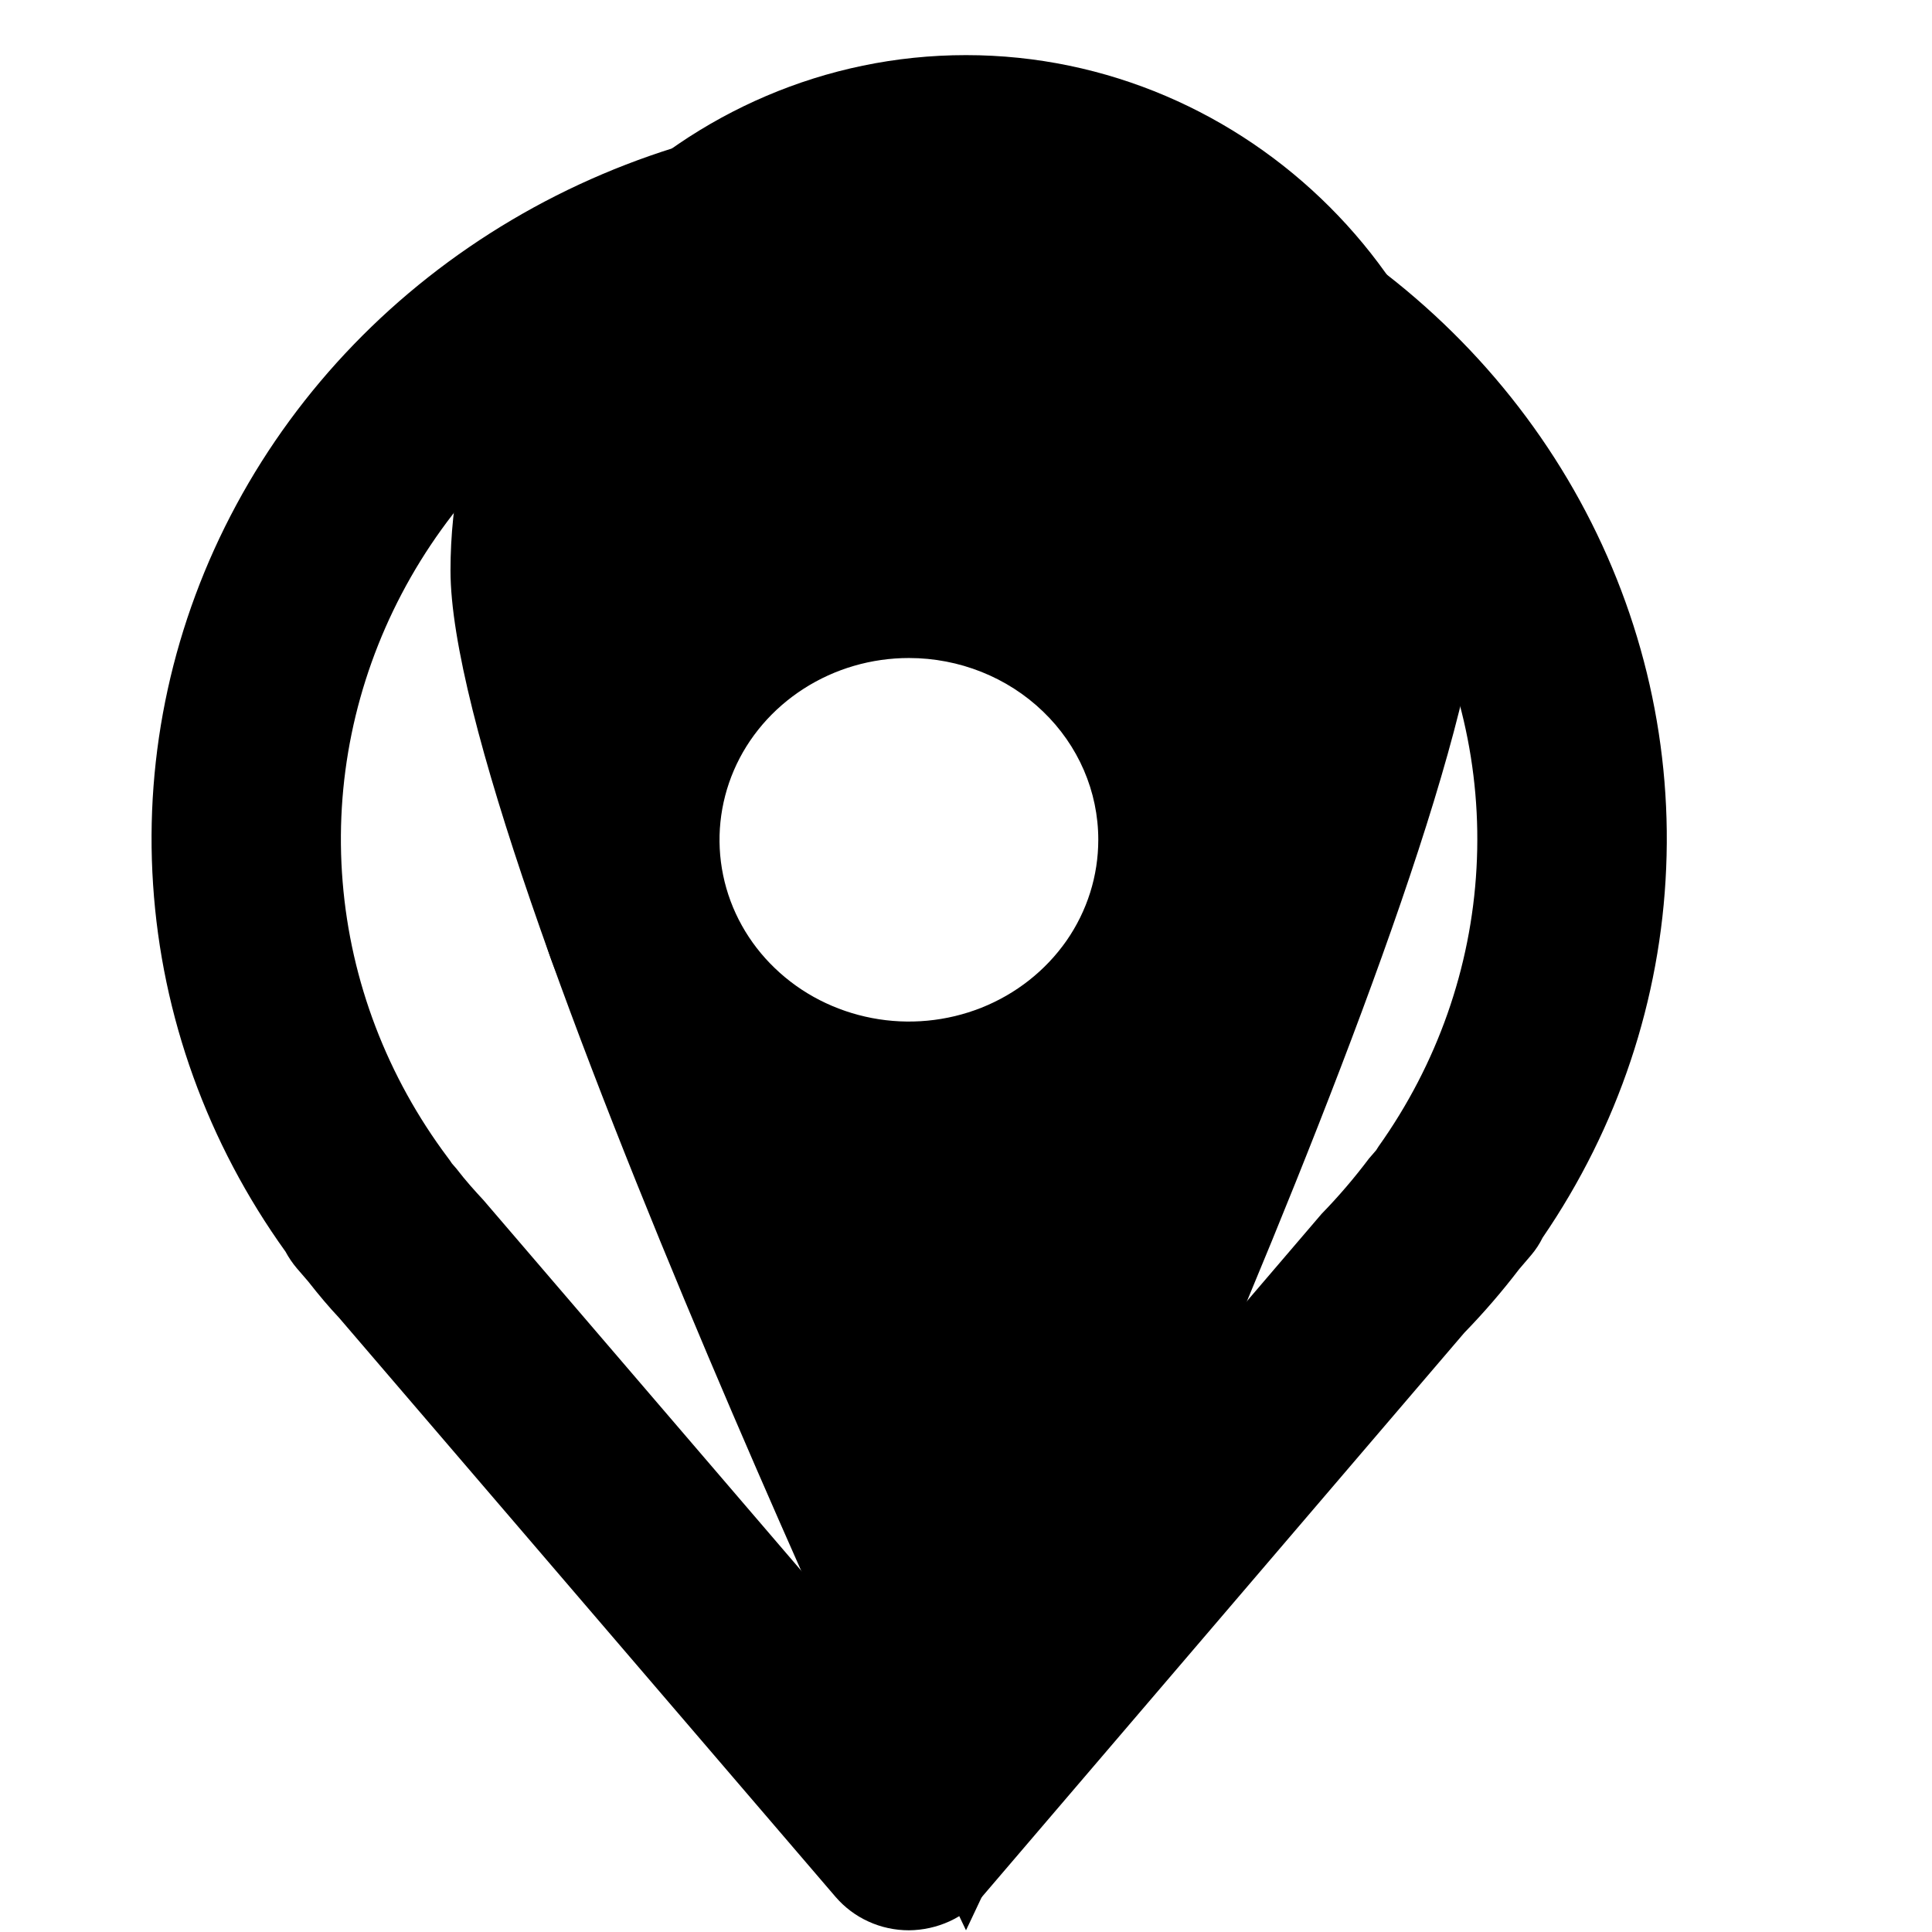
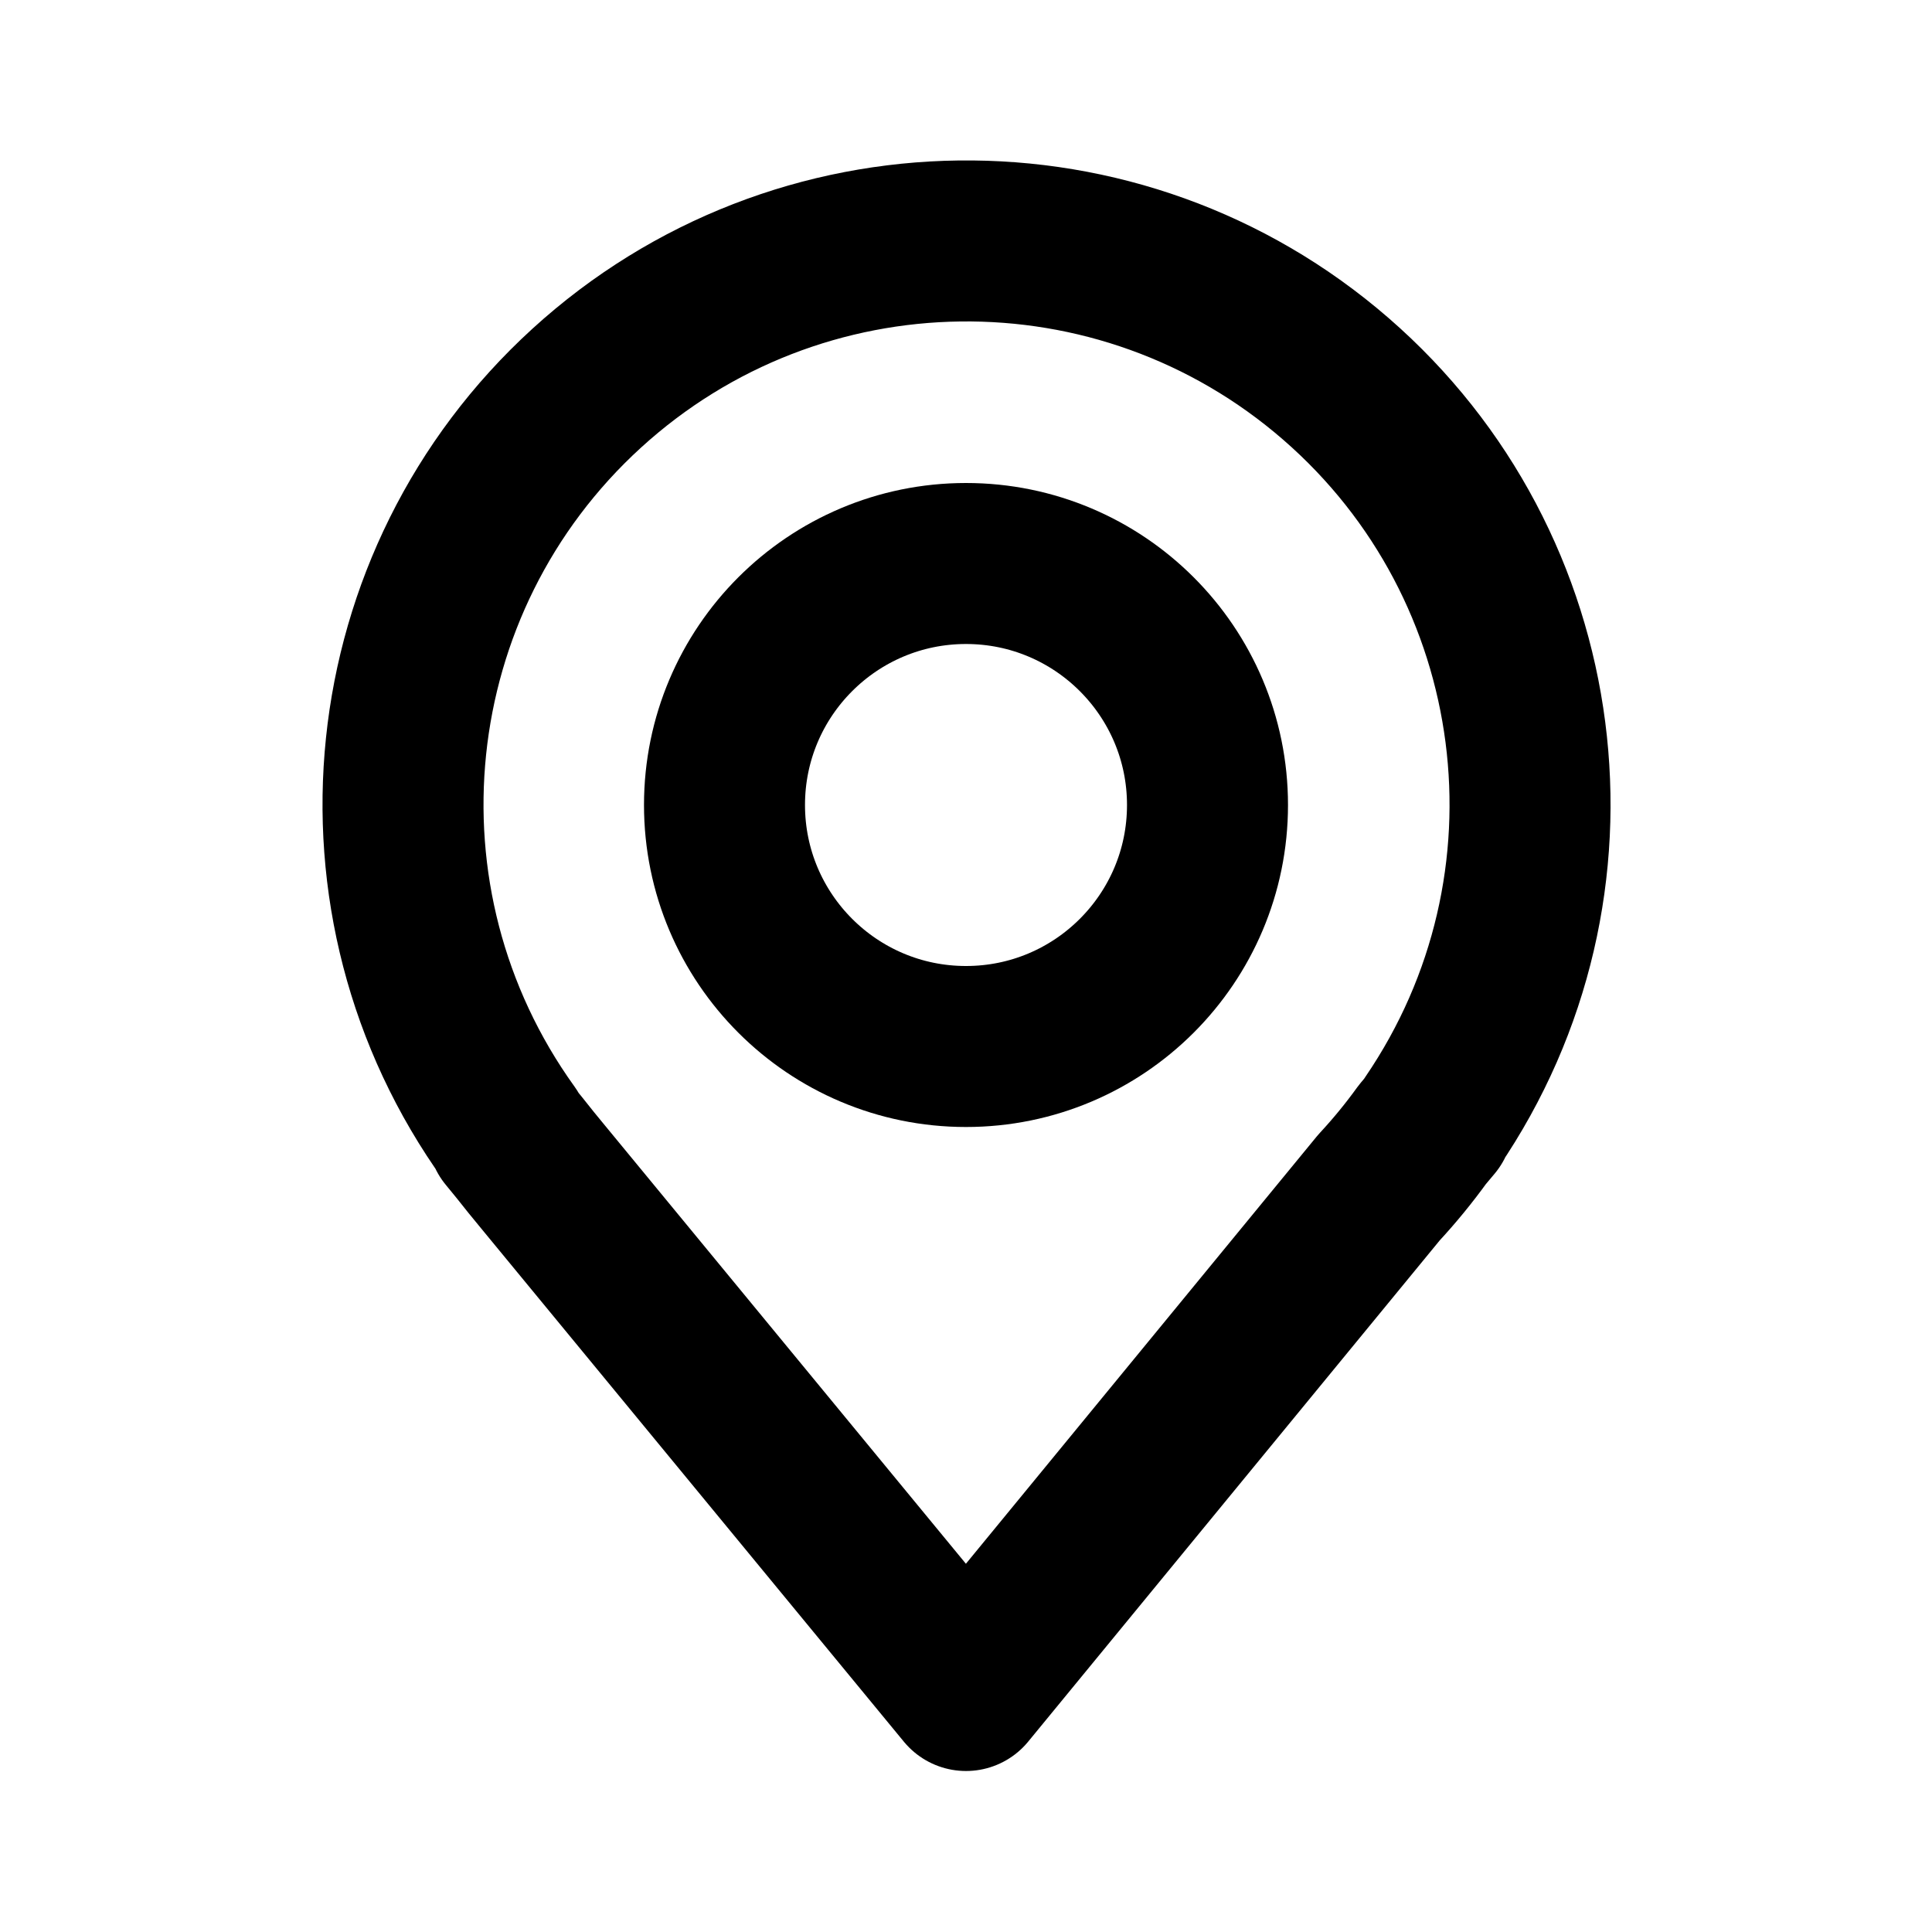
- <svg xmlns="http://www.w3.org/2000/svg" viewBox="0 0 17 17" fill="currentColor">
-   <g id="location-outline">
-     <g id="Vector">
-       <path d="M8.5 0.485C6.015 0.485 3.964 2.535 3.964 5.021C3.964 7.508 8.5 16.985 8.5 16.985C8.5 16.985 13.036 7.508 13.036 5.021C13.036 2.535 10.985 0.485 8.5 0.485ZM8.5 9.485C7.119 9.485 6 8.365 6 6.985C6 5.604 7.119 4.485 8.5 4.485C9.881 4.485 11 5.604 11 6.985C11 8.365 9.881 9.485 8.5 9.485Z" />
-     </g>
-   </g>
-   <g id="map-pin-outline">
-     <g id="Vector">
-       <path d="M7.998 10.588C7.338 10.588 6.694 10.4 6.146 10.049C5.598 9.697 5.17 9.198 4.918 8.613C4.666 8.029 4.6 7.386 4.728 6.765C4.857 6.145 5.175 5.575 5.641 5.128C6.107 4.681 6.701 4.376 7.347 4.253C7.994 4.129 8.664 4.192 9.273 4.435C9.882 4.677 10.403 5.087 10.769 5.613C11.136 6.138 11.331 6.757 11.331 7.389C11.331 8.238 10.98 9.051 10.355 9.651C9.73 10.251 8.882 10.588 7.998 10.588ZM7.998 5.79C7.668 5.79 7.346 5.884 7.072 6.06C6.798 6.236 6.584 6.485 6.458 6.777C6.332 7.07 6.299 7.391 6.363 7.701C6.427 8.012 6.586 8.297 6.819 8.52C7.052 8.744 7.349 8.896 7.673 8.958C7.996 9.02 8.331 8.988 8.636 8.867C8.94 8.746 9.2 8.541 9.384 8.278C9.567 8.015 9.664 7.706 9.664 7.389C9.664 6.965 9.489 6.559 9.176 6.259C8.864 5.959 8.44 5.79 7.998 5.79Z" />
-       <path d="M7.998 16.985C7.875 16.985 7.753 16.959 7.642 16.908C7.531 16.858 7.433 16.784 7.354 16.693L2.984 11.596C2.9 11.507 2.805 11.395 2.712 11.276L2.612 11.16C2.573 11.114 2.54 11.065 2.512 11.013C1.826 10.058 1.423 8.942 1.347 7.784C1.27 6.627 1.524 5.471 2.08 4.441C2.636 3.41 3.473 2.545 4.502 1.936C5.531 1.327 6.714 0.999 7.923 0.985C9.132 0.972 10.322 1.274 11.365 1.86C12.409 2.445 13.267 3.292 13.848 4.31C14.428 5.327 14.71 6.477 14.661 7.636C14.613 8.795 14.238 9.92 13.574 10.89C13.547 10.945 13.513 10.997 13.473 11.044L13.367 11.168C13.218 11.363 13.057 11.55 12.885 11.727L8.642 16.689C8.564 16.781 8.466 16.855 8.355 16.906C8.243 16.957 8.121 16.984 7.998 16.985ZM3.977 10.238L4.016 10.283C4.099 10.391 4.177 10.477 4.254 10.56L7.998 14.926L11.629 10.681C11.779 10.527 11.918 10.364 12.046 10.194L12.109 10.121L12.13 10.088C12.646 9.363 12.944 8.516 12.992 7.639C13.041 6.763 12.838 5.89 12.405 5.117C11.973 4.343 11.328 3.698 10.54 3.253C9.752 2.807 8.851 2.577 7.936 2.588C7.022 2.599 6.128 2.85 5.352 3.315C4.576 3.78 3.947 4.44 3.535 5.224C3.123 6.008 2.943 6.885 3.015 7.76C3.086 8.635 3.407 9.475 3.941 10.187C3.954 10.204 3.966 10.221 3.977 10.238Z" />
-     </g>
-   </g>
+ <svg xmlns="http://www.w3.org/2000/svg" aria-hidden="true" width="24" height="24" fill="none" viewBox="0 0 24 24">
+   <path stroke="currentColor" stroke-linecap="round" stroke-linejoin="round" stroke-width="2" d="M12 13a3 3 0 1 0 0-6 3 3 0 0 0 0 6Z" />
+   <path stroke="currentColor" stroke-linecap="round" stroke-linejoin="round" stroke-width="2" d="M17.8 13.938h-.011a7 7 0 1 0-11.464.144h-.016l.14.171c.1.127.2.251.3.371L12 21l5.13-6.248c.194-.209.374-.429.54-.659l.13-.155Z" />
</svg>
